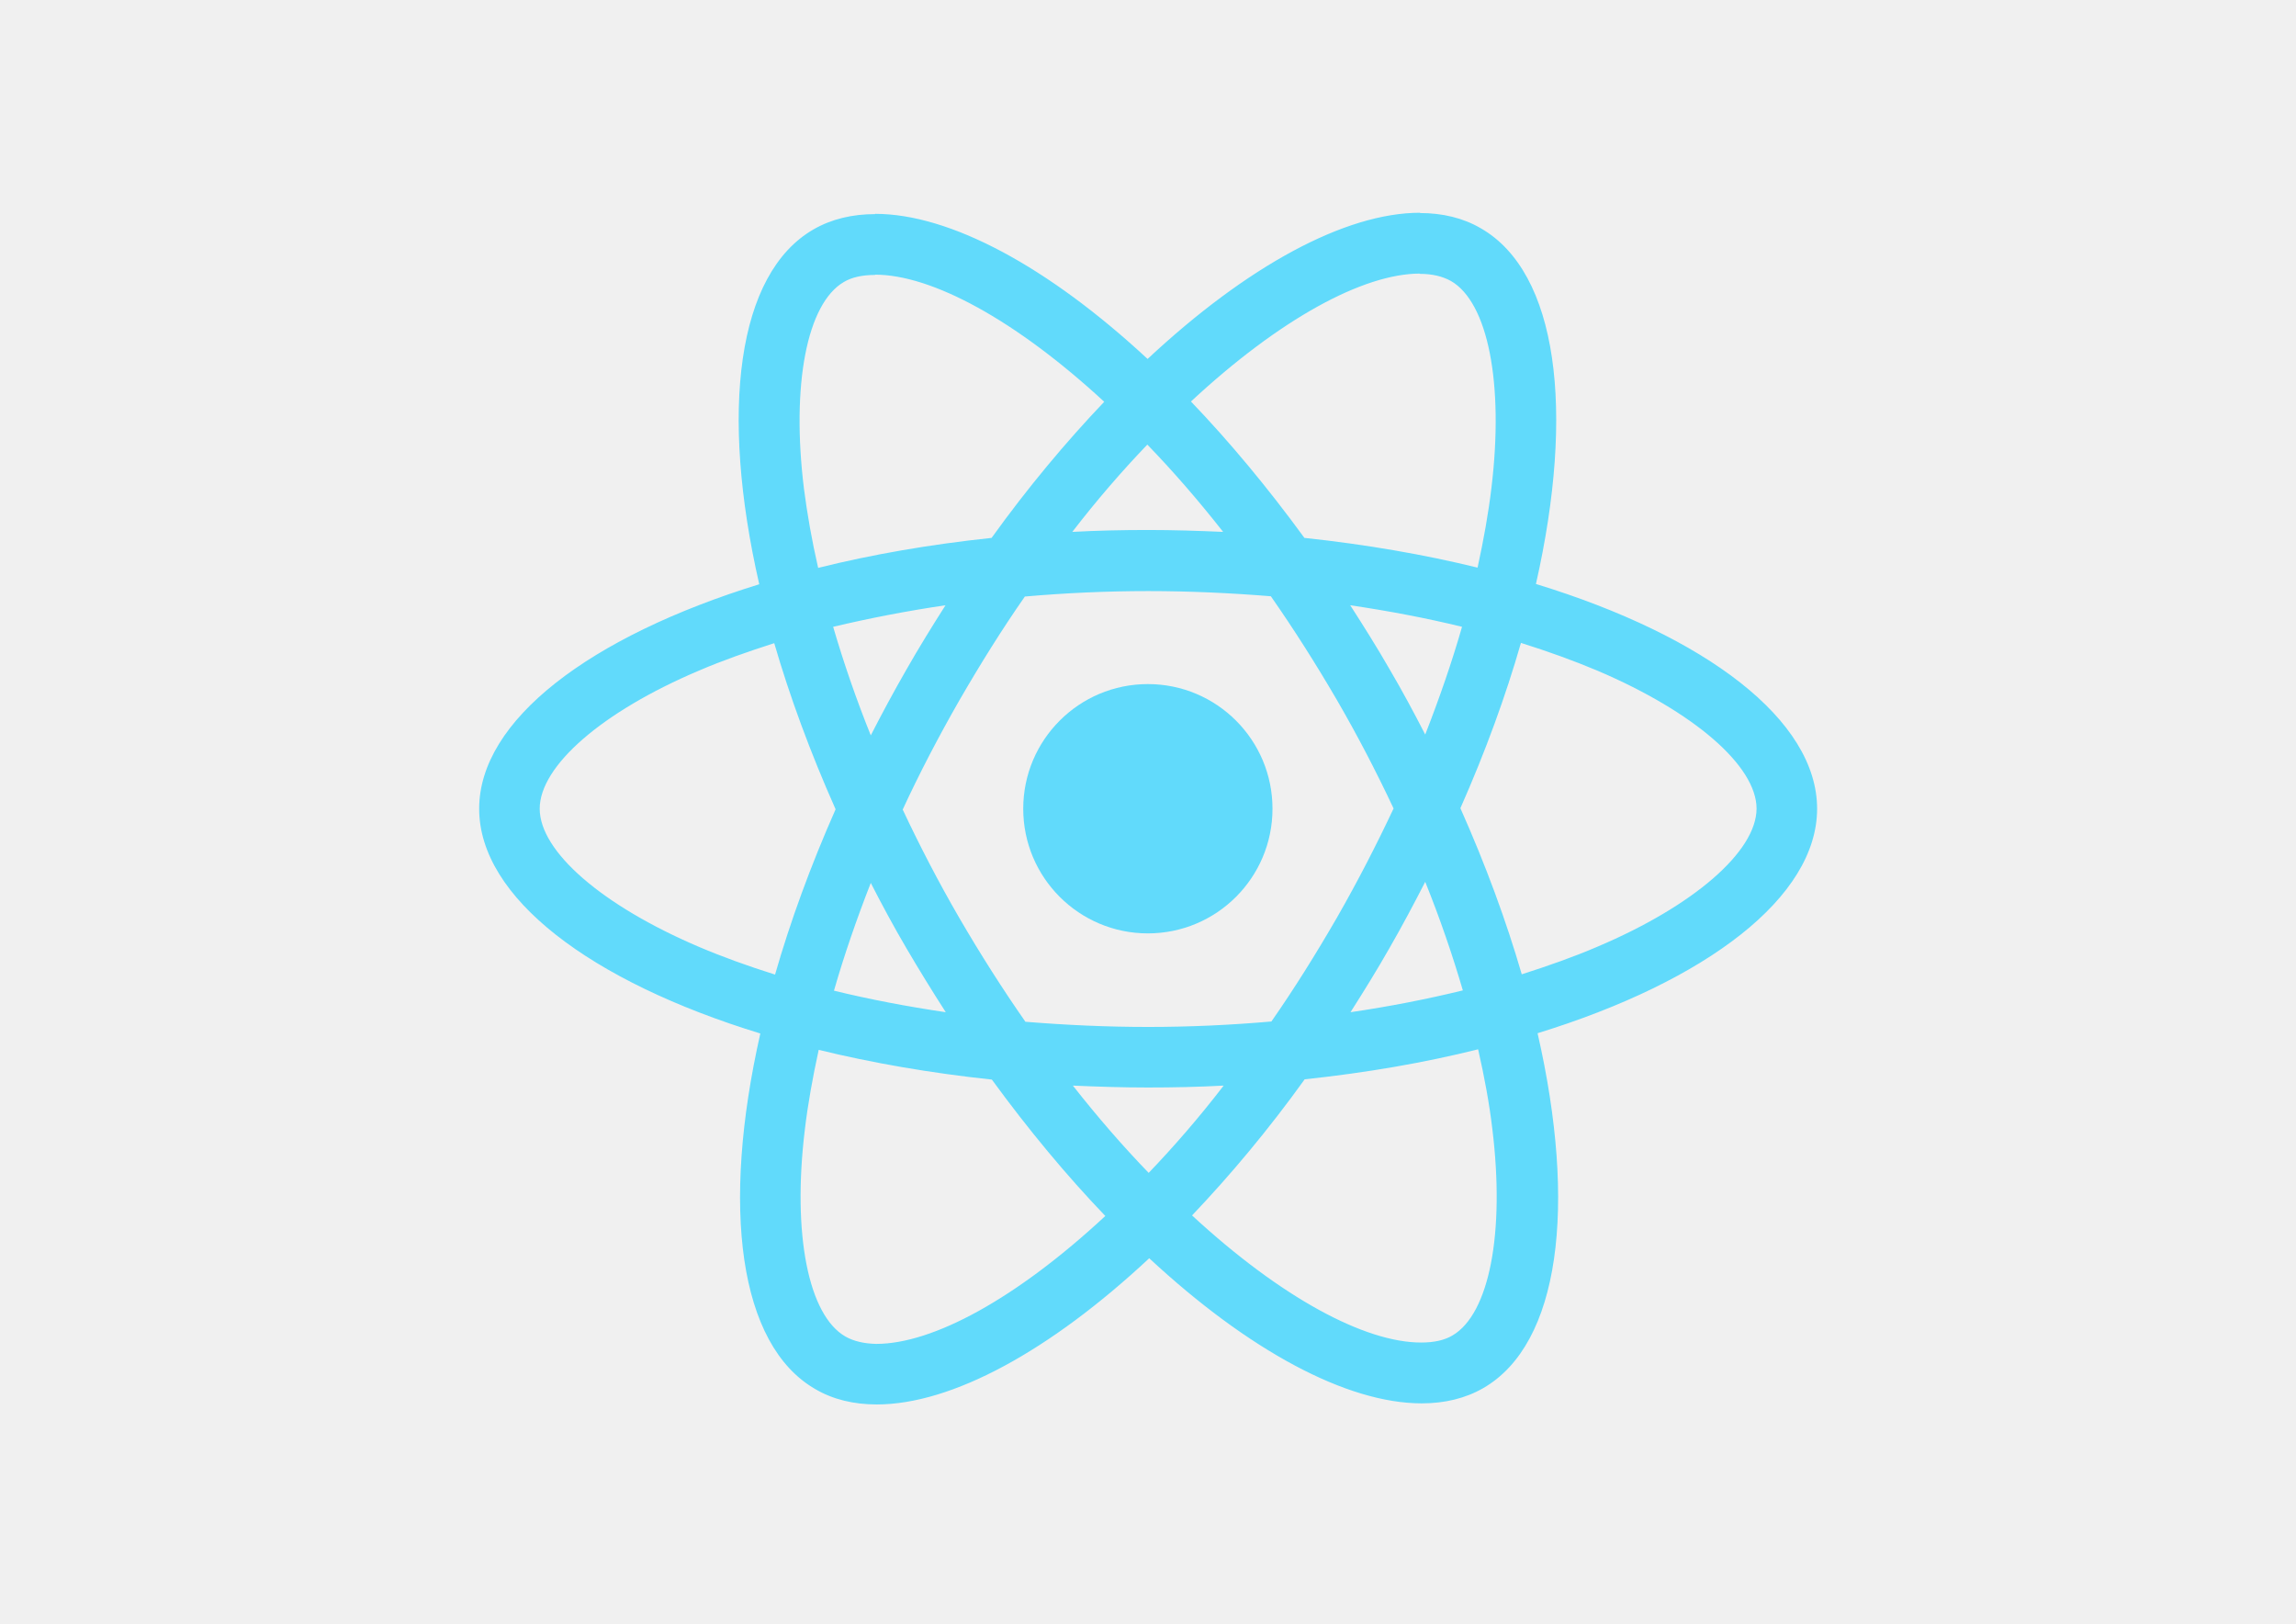
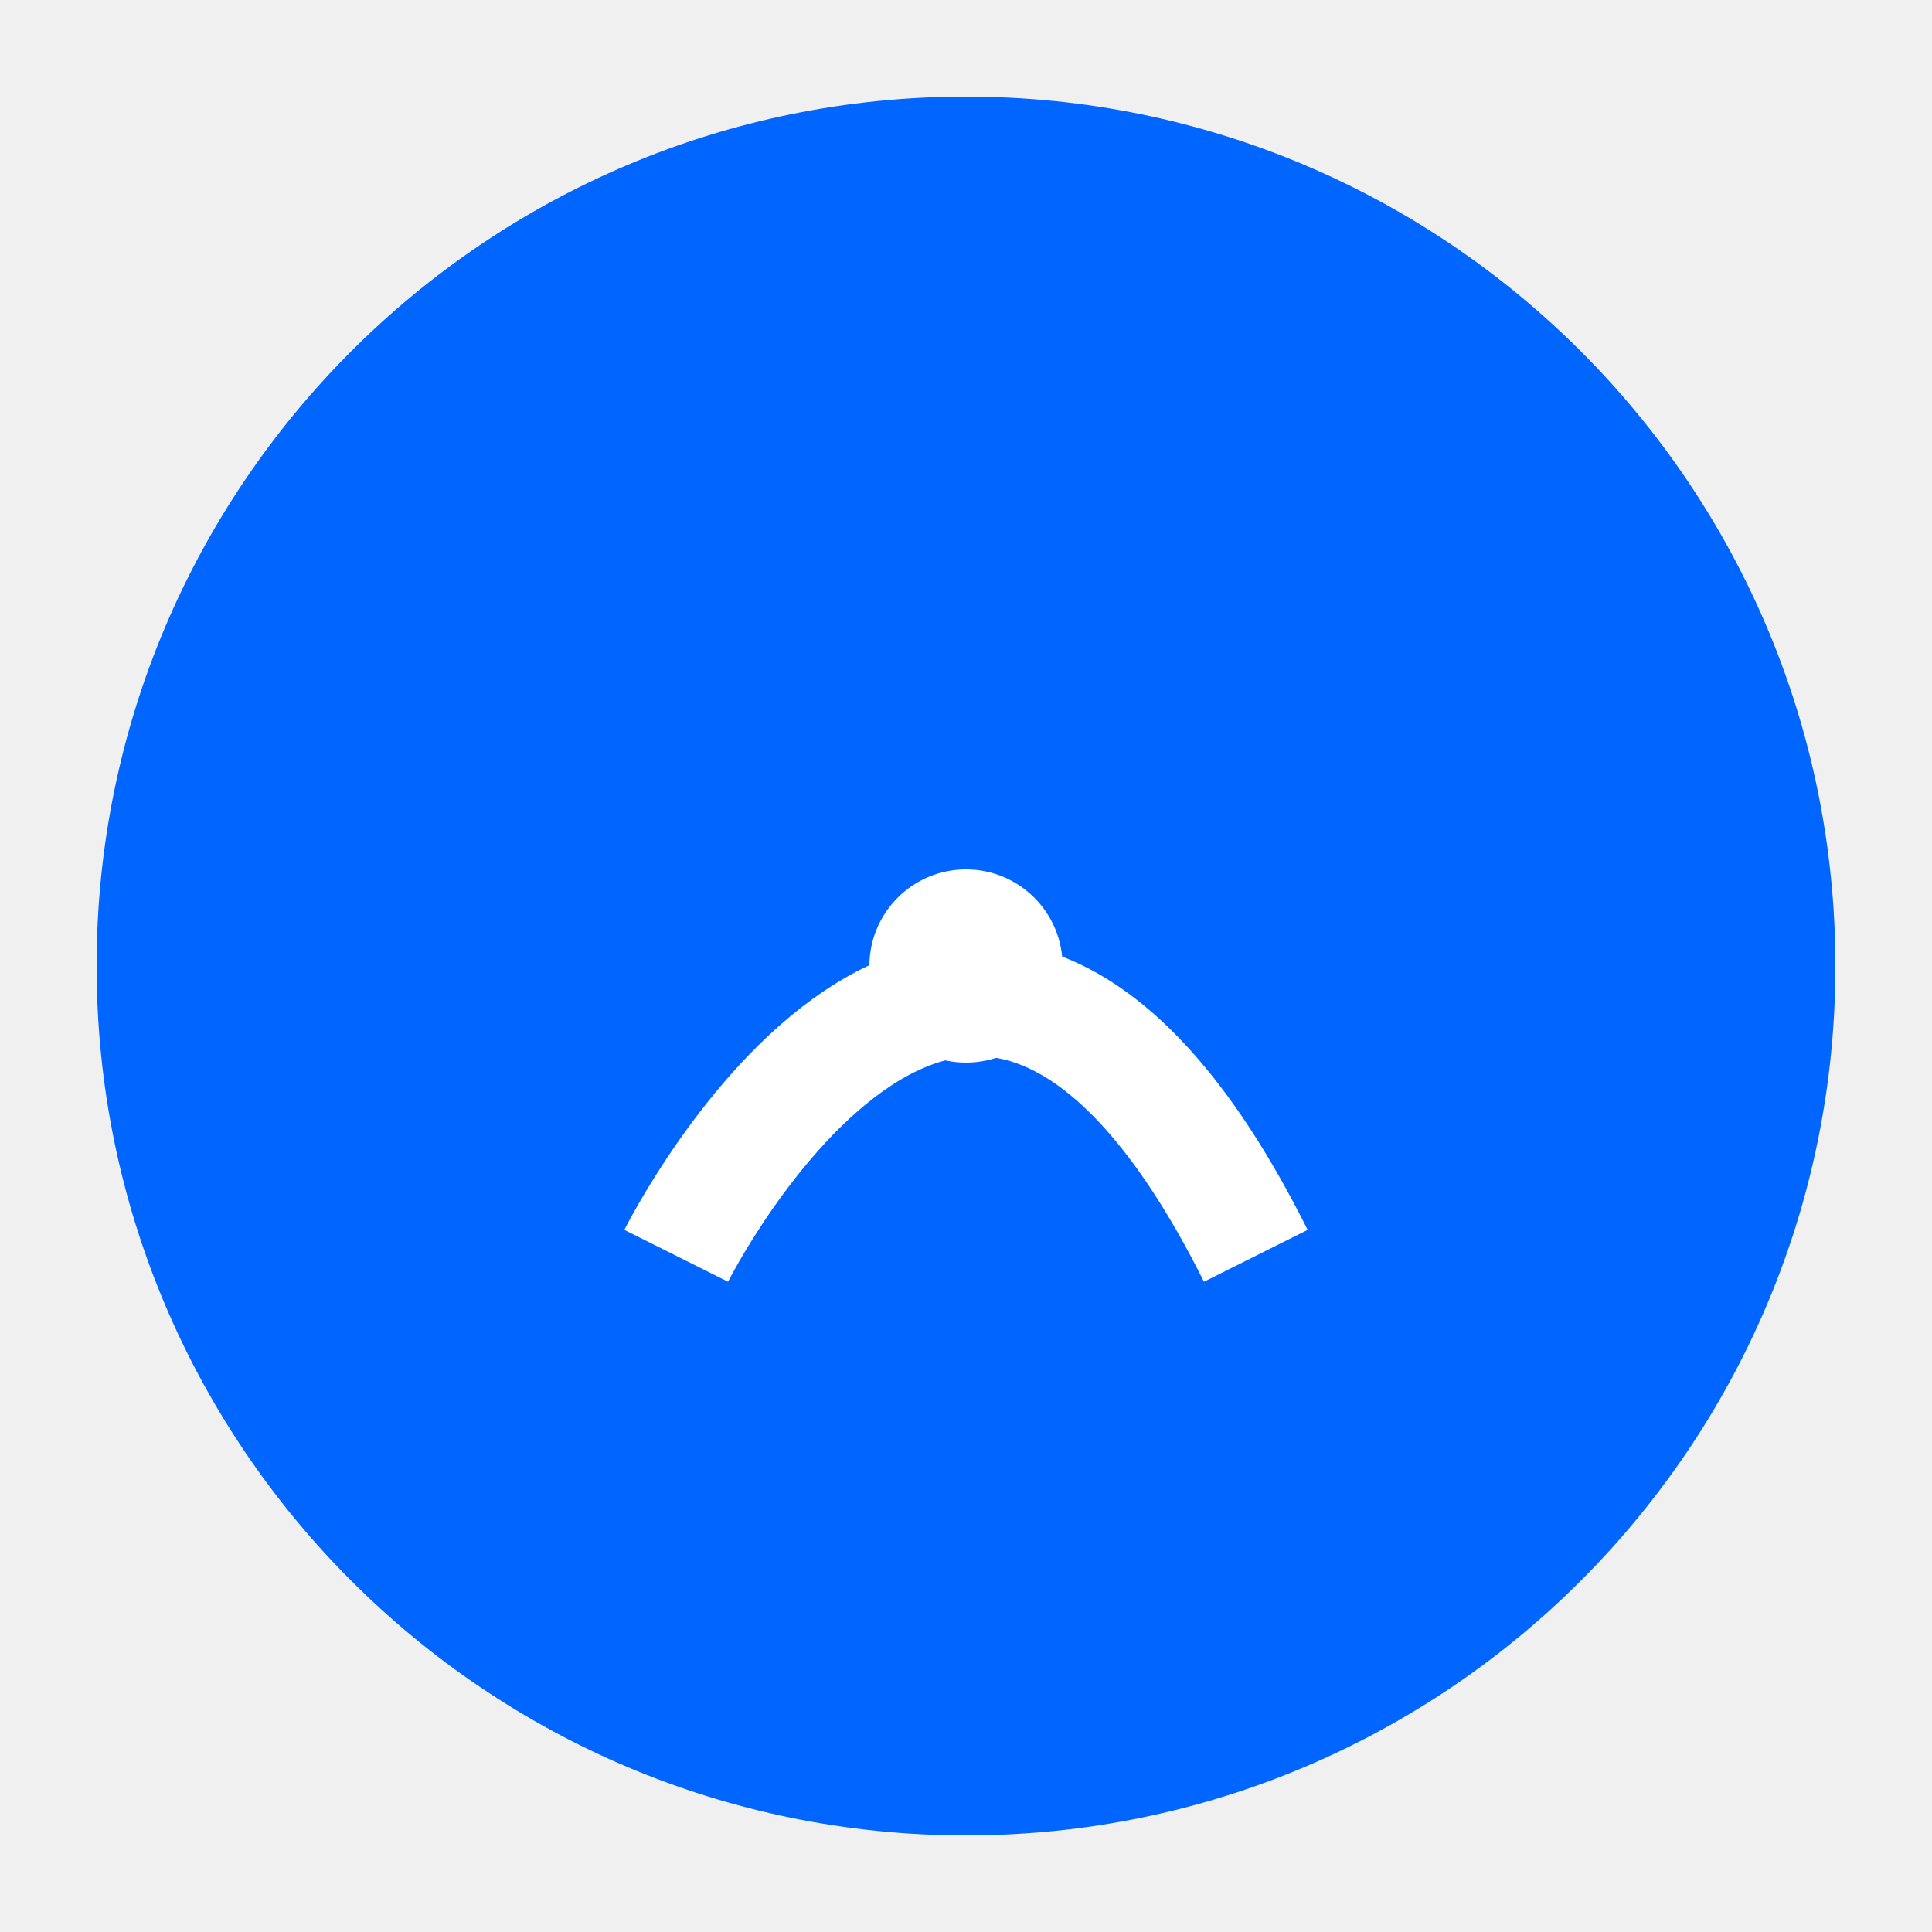
- <svg xmlns="http://www.w3.org/2000/svg" viewBox="0 0 841.9 595.3">
-   <g fill="#61DAFB">
-     <path d="M666.3 296.5c0-32.5-40.7-63.3-103.1-82.4 14.4-63.6 8-114.2-20.2-130.4-6.5-3.8-14.1-5.6-22.4-5.6v22.3c4.6 0 8.3.9 11.4 2.6 13.6 7.8 19.5 37.5 14.9 75.7-1.1 9.4-2.9 19.3-5.1 29.4-19.6-4.8-41-8.5-63.5-10.9-13.5-18.5-27.5-35.3-41.6-50 32.6-30.3 63.2-46.9 84-46.9V78c-27.5 0-63.5 19.6-99.9 53.6-36.4-33.8-72.4-53.2-99.9-53.2v22.3c20.7 0 51.4 16.5 84 46.6-14 14.7-28 31.4-41.3 49.9-22.6 2.4-44 6.1-63.6 11-2.3-10-4-19.7-5.2-29-4.7-38.2 1.1-67.9 14.6-75.8 3-1.8 6.9-2.6 11.5-2.6V78.5c-8.4 0-16 1.8-22.6 5.6-28.1 16.2-34.4 66.7-19.9 130.1-62.2 19.2-102.7 49.9-102.7 82.3 0 32.5 40.7 63.3 103.1 82.4-14.4 63.6-8 114.2 20.2 130.4 6.5 3.8 14.1 5.6 22.5 5.6 27.5 0 63.5-19.6 99.9-53.6 36.4 33.8 72.4 53.2 99.9 53.2 8.4 0 16-1.8 22.6-5.6 28.1-16.2 34.4-66.7 19.9-130.1 62-19.1 102.5-49.9 102.5-82.3zm-130.2-66.7c-3.7 12.9-8.3 26.2-13.5 39.5-4.1-8-8.4-16-13.1-24-4.6-8-9.5-15.8-14.4-23.4 14.2 2.1 27.9 4.7 41 7.9zm-45.8 106.5c-7.8 13.5-15.8 26.3-24.1 38.2-14.9 1.3-30 2-45.2 2-15.1 0-30.2-.7-45-1.9-8.3-11.9-16.4-24.6-24.2-38-7.6-13.1-14.5-26.4-20.8-39.8 6.2-13.4 13.2-26.8 20.7-39.9 7.8-13.5 15.8-26.3 24.1-38.2 14.9-1.3 30-2 45.2-2 15.1 0 30.2.7 45 1.9 8.3 11.9 16.4 24.6 24.2 38 7.6 13.1 14.5 26.4 20.8 39.8-6.3 13.4-13.2 26.8-20.7 39.9zm32.3-13c5.4 13.4 10 26.8 13.8 39.8-13.1 3.2-26.9 5.9-41.2 8 4.9-7.7 9.8-15.6 14.4-23.7 4.6-8 8.9-16.1 13-24.1zM421.2 430c-9.3-9.6-18.6-20.3-27.8-32 9 .4 18.2.7 27.5.7 9.4 0 18.7-.2 27.8-.7-9 11.7-18.3 22.4-27.5 32zm-74.4-58.9c-14.2-2.1-27.9-4.7-41-7.9 3.7-12.9 8.3-26.2 13.5-39.5 4.1 8 8.4 16 13.1 24 4.7 8 9.5 15.8 14.4 23.4zM420.7 163c9.3 9.6 18.6 20.3 27.8 32-9-.4-18.2-.7-27.5-.7-9.4 0-18.7.2-27.8.7 9-11.7 18.3-22.4 27.5-32zm-74 58.9c-4.9 7.7-9.8 15.6-14.4 23.7-4.6 8-8.9 16-13 24-5.4-13.4-10-26.8-13.8-39.8 13.1-3.1 26.9-5.8 41.2-7.9zm-90.5 125.2c-35.4-15.1-58.3-34.9-58.3-50.6 0-15.7 22.9-35.6 58.3-50.6 8.6-3.7 18-7 27.7-10.1 5.7 19.6 13.2 40 22.5 60.9-9.2 20.8-16.6 41.1-22.2 60.6-9.9-3.1-19.3-6.5-28-10.2zM310 490c-13.6-7.8-19.5-37.5-14.9-75.7 1.1-9.4 2.9-19.3 5.1-29.4 19.6 4.8 41 8.5 63.5 10.9 13.5 18.5 27.5 35.3 41.6 50-32.6 30.3-63.2 46.9-84 46.9-4.5-.1-8.3-1-11.3-2.7zm237.2-76.2c4.7 38.2-1.1 67.9-14.6 75.8-3 1.8-6.9 2.6-11.5 2.6-20.7 0-51.4-16.5-84-46.6 14-14.7 28-31.4 41.3-49.9 22.6-2.4 44-6.1 63.6-11 2.3 10.1 4.1 19.8 5.2 29.1zm38.5-66.7c-8.6 3.7-18 7-27.7 10.1-5.7-19.6-13.2-40-22.5-60.9 9.2-20.8 16.6-41.1 22.2-60.6 9.9 3.1 19.3 6.5 28.1 10.2 35.4 15.1 58.3 34.9 58.3 50.6-.1 15.7-23 35.6-58.4 50.6zM320.8 78.4z" />
-     <circle cx="420.9" cy="296.5" r="45.7" />
-     <path d="M520.5 78.1z" />
-   </g>
+ <svg xmlns="http://www.w3.org/2000/svg" viewBox="0 0 100 100">
+   <circle cx="50" cy="50" r="45" fill="#0066FF" />
+   <path d="M35 65 C35 65, 50 35, 65 65" stroke="white" stroke-width="6" fill="none" />
+   <circle cx="50" cy="50" r="5" fill="white" />
</svg>
